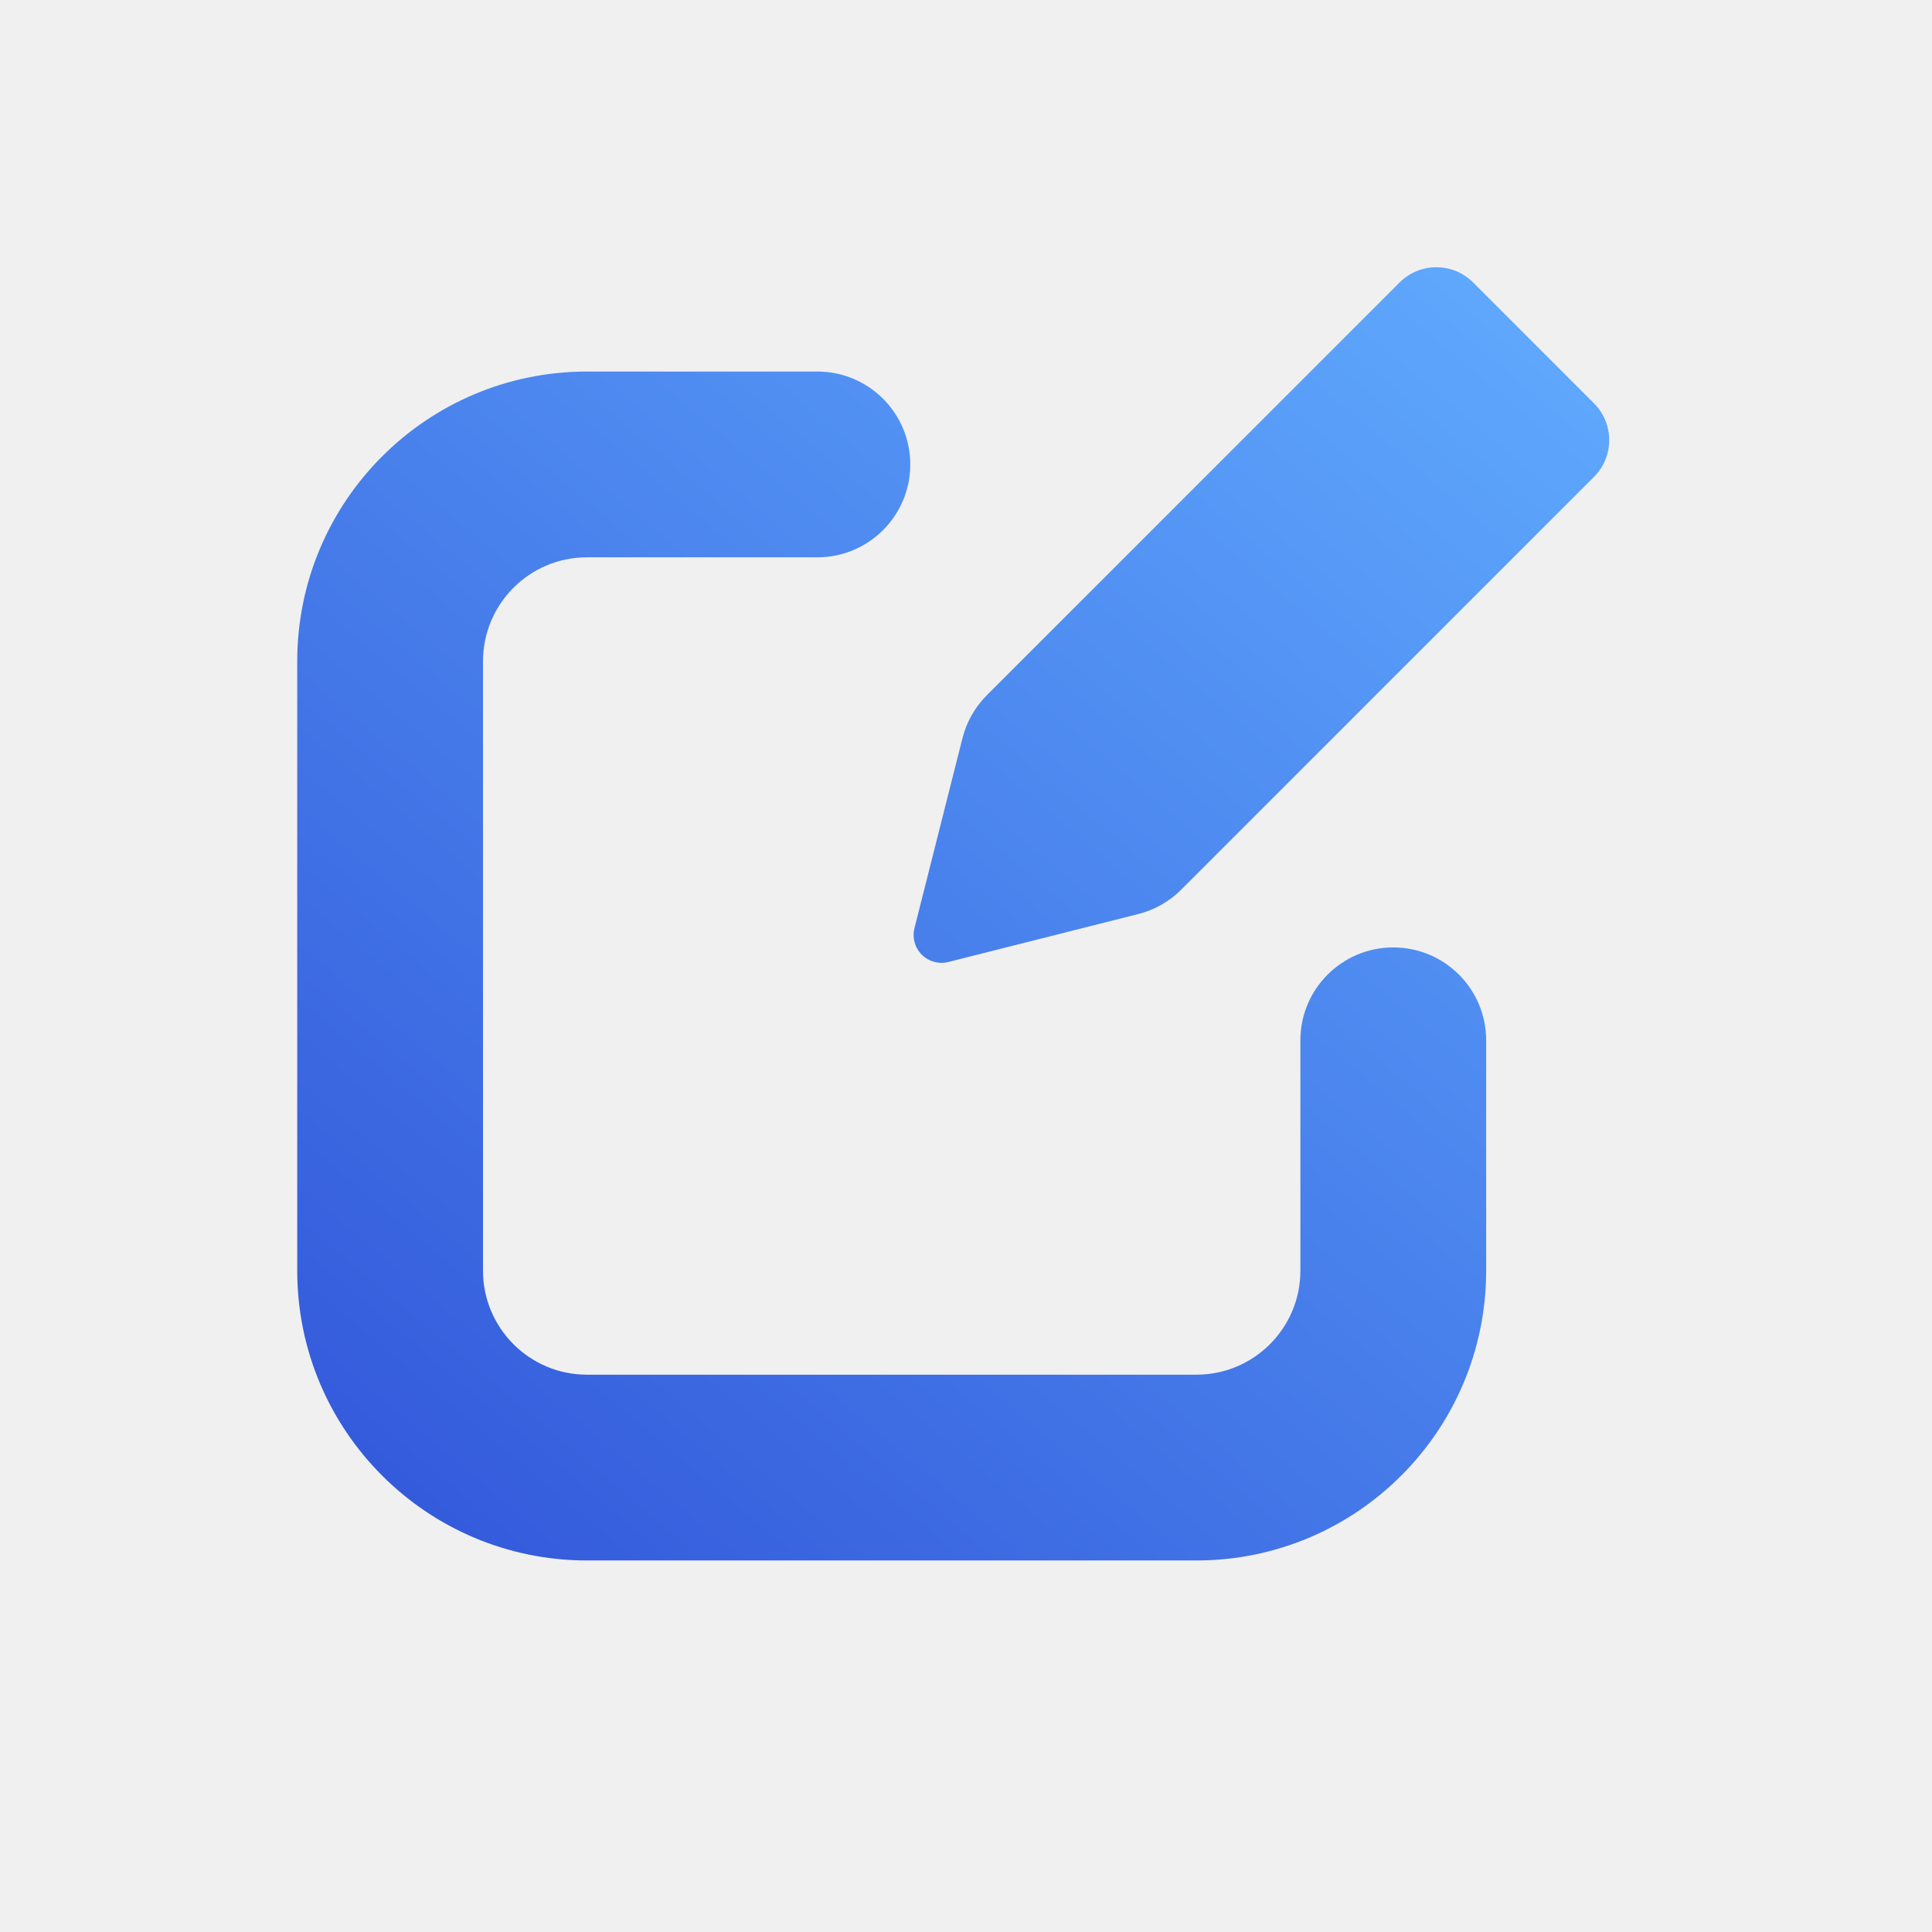
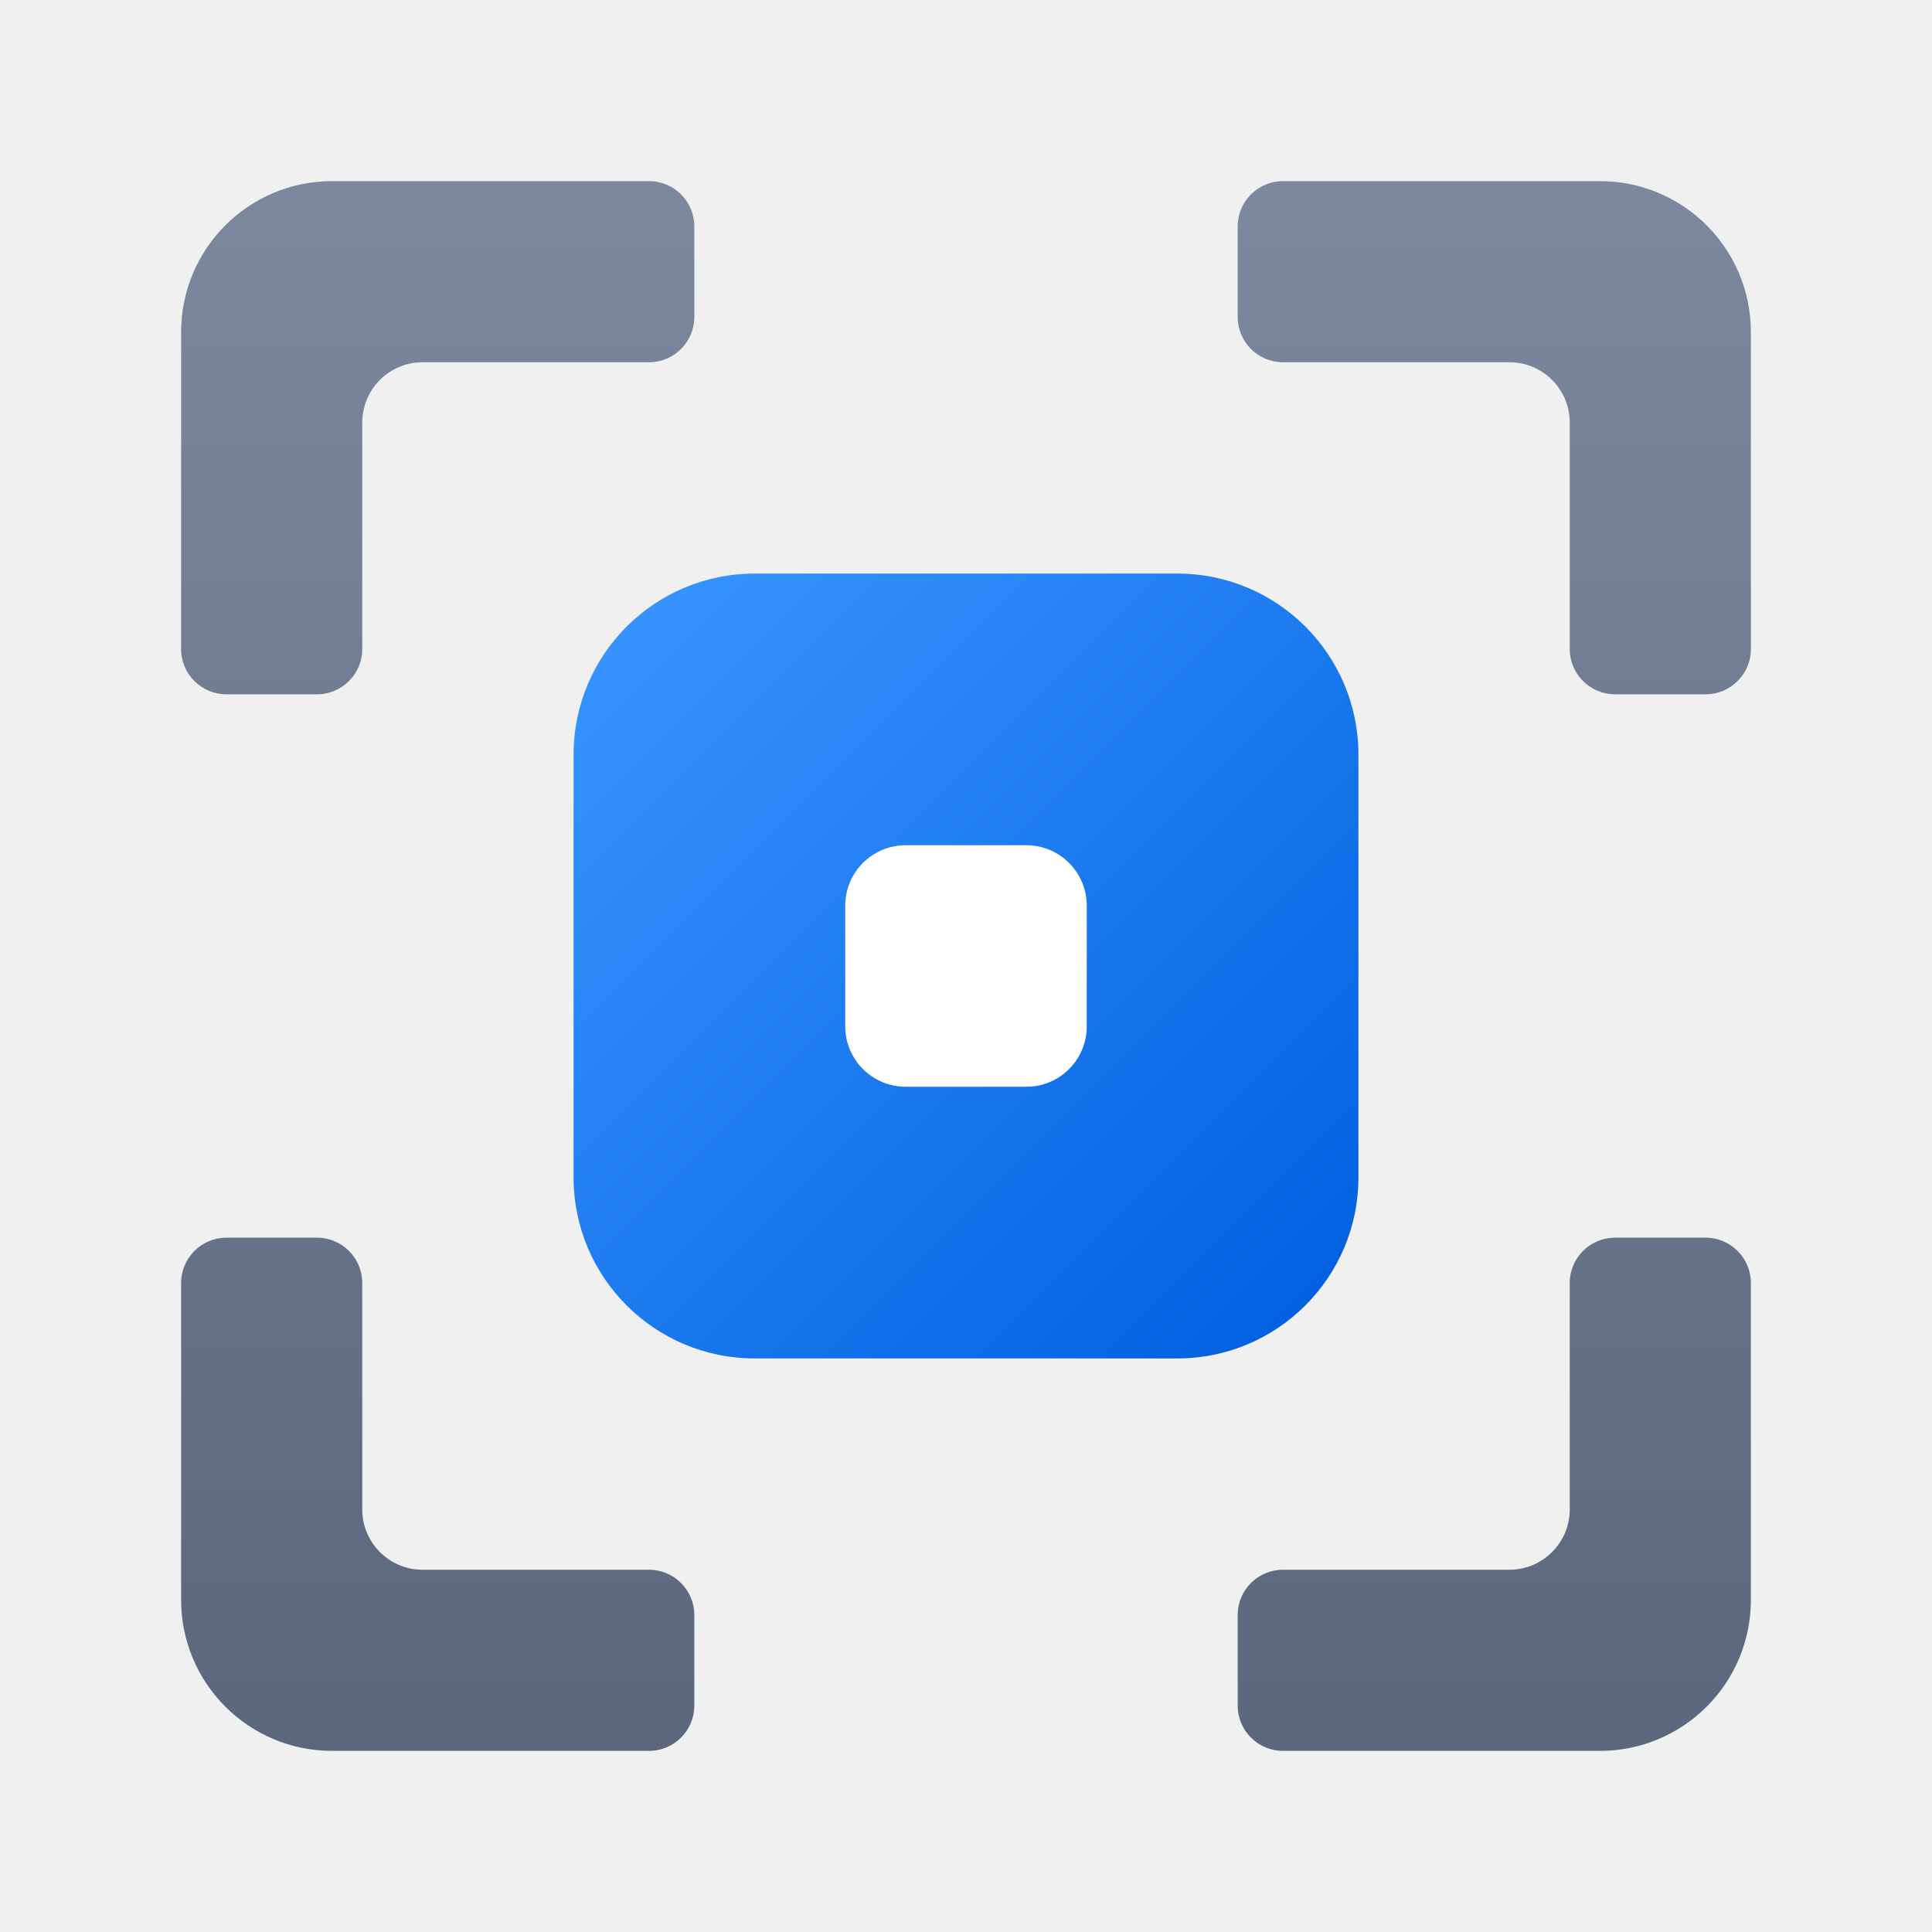
- <svg xmlns="http://www.w3.org/2000/svg" width="512" height="512" viewBox="8 6 52 52">
+ <svg xmlns="http://www.w3.org/2000/svg" width="64" height="64" viewBox="0 0 64 64" role="img" aria-labelledby="edithere-symbol-title">
  <defs>
-     <linearGradient id="helpdesign-blue" gradientUnits="userSpaceOnUse" x1="48" y1="10" x2="16" y2="48">
-       <stop offset="0" stop-color="#61ADFF" />
-       <stop offset="1" stop-color="#3155D9" />
+     <linearGradient id="bracket" gradientUnits="userSpaceOnUse" x1="32" y1="6" x2="32" y2="58">
+       <stop offset="0" stop-color="#7B889E" />
+       <stop offset="1" stop-color="#5B677D" />
+     </linearGradient>
+     <linearGradient id="focus" gradientUnits="userSpaceOnUse" x1="20" y1="20" x2="44" y2="44">
+       <stop offset="0" stop-color="#3895FF" />
+       <stop offset="1" stop-color="#0060DF" />
    </linearGradient>
  </defs>
-   <path fill="url(#helpdesign-blue)" d="M 48 34 V 40.2 A 7.8 7.8 0 0 1 40.2 48 H 23.8 A 7.8 7.8 0 0 1 16 40.2 V 23.8 A 7.8 7.8 0 0 1 23.8 16 H 30 A 2.5 2.5 0 0 1 30 21 H 23.8 A 2.8 2.8 0 0 0 21 23.8 V 40.2 A 2.8 2.8 0 0 0 23.8 43 H 40.2 A 2.8 2.8 0 0 0 43 40.2 V 34 A 2.5 2.5 0 0 1 48 34 Z" />
-   <path fill="url(#helpdesign-blue)" d="M 33.524 31.892 A 0.75 0.75 0 0 1 32.613 30.981 L 33.905 25.868 A 2.5 2.5 0 0 1 34.561 24.712 L 45.67 13.603 A 1.4 1.4 0 0 1 47.65 13.603 L 50.902 16.856 A 1.4 1.4 0 0 1 50.902 18.836 L 39.793 29.945 A 2.5 2.5 0 0 1 38.638 30.601 Z" />
+   <path fill="url(#bracket)" d="M 11 6 H 21.5 A 1.5 1.5 0 0 1 23 7.5 V 10.5 A 1.5 1.5 0 0 1 21.5 12 H 14 A 2 2 0 0 0 12 14 V 21.5 A 1.5 1.5 0 0 1 10.5 23 H 7.5 A 1.5 1.5 0 0 1 6 21.5 V 11 A 5 5 0 0 1 11 6 Z" />
+   <path fill="url(#bracket)" d="M 42.5 6 H 53 A 5 5 0 0 1 58 11 V 21.5 A 1.5 1.5 0 0 1 56.5 23 H 53.5 A 1.5 1.5 0 0 1 52 21.5 V 14 A 2 2 0 0 0 50 12 H 42.5 A 1.5 1.5 0 0 1 41 10.5 V 7.5 A 1.5 1.5 0 0 1 42.5 6 Z" />
+   <path fill="url(#bracket)" d="M 53.5 41 H 56.5 A 1.5 1.5 0 0 1 58 42.5 V 53 A 5 5 0 0 1 53 58 H 42.5 A 1.5 1.5 0 0 1 41 56.5 V 53.5 A 1.5 1.5 0 0 1 42.5 52 H 50 A 2 2 0 0 0 52 50 V 42.5 A 1.5 1.5 0 0 1 53.5 41 Z" />
+   <path fill="url(#bracket)" d="M 7.5 41 H 10.5 A 1.5 1.5 0 0 1 12 42.5 V 50 A 2 2 0 0 0 14 52 H 21.5 A 1.5 1.5 0 0 1 23 53.5 V 56.5 A 1.5 1.5 0 0 1 21.5 58 H 11 A 5 5 0 0 1 6 53 V 42.5 A 1.5 1.5 0 0 1 7.5 41 Z" />
+   <rect x="19" y="19" width="26" height="26" rx="6" fill="url(#focus)" />
+   <rect x="28" y="28" width="8" height="8" rx="2" fill="#FFFFFF" />
</svg>
